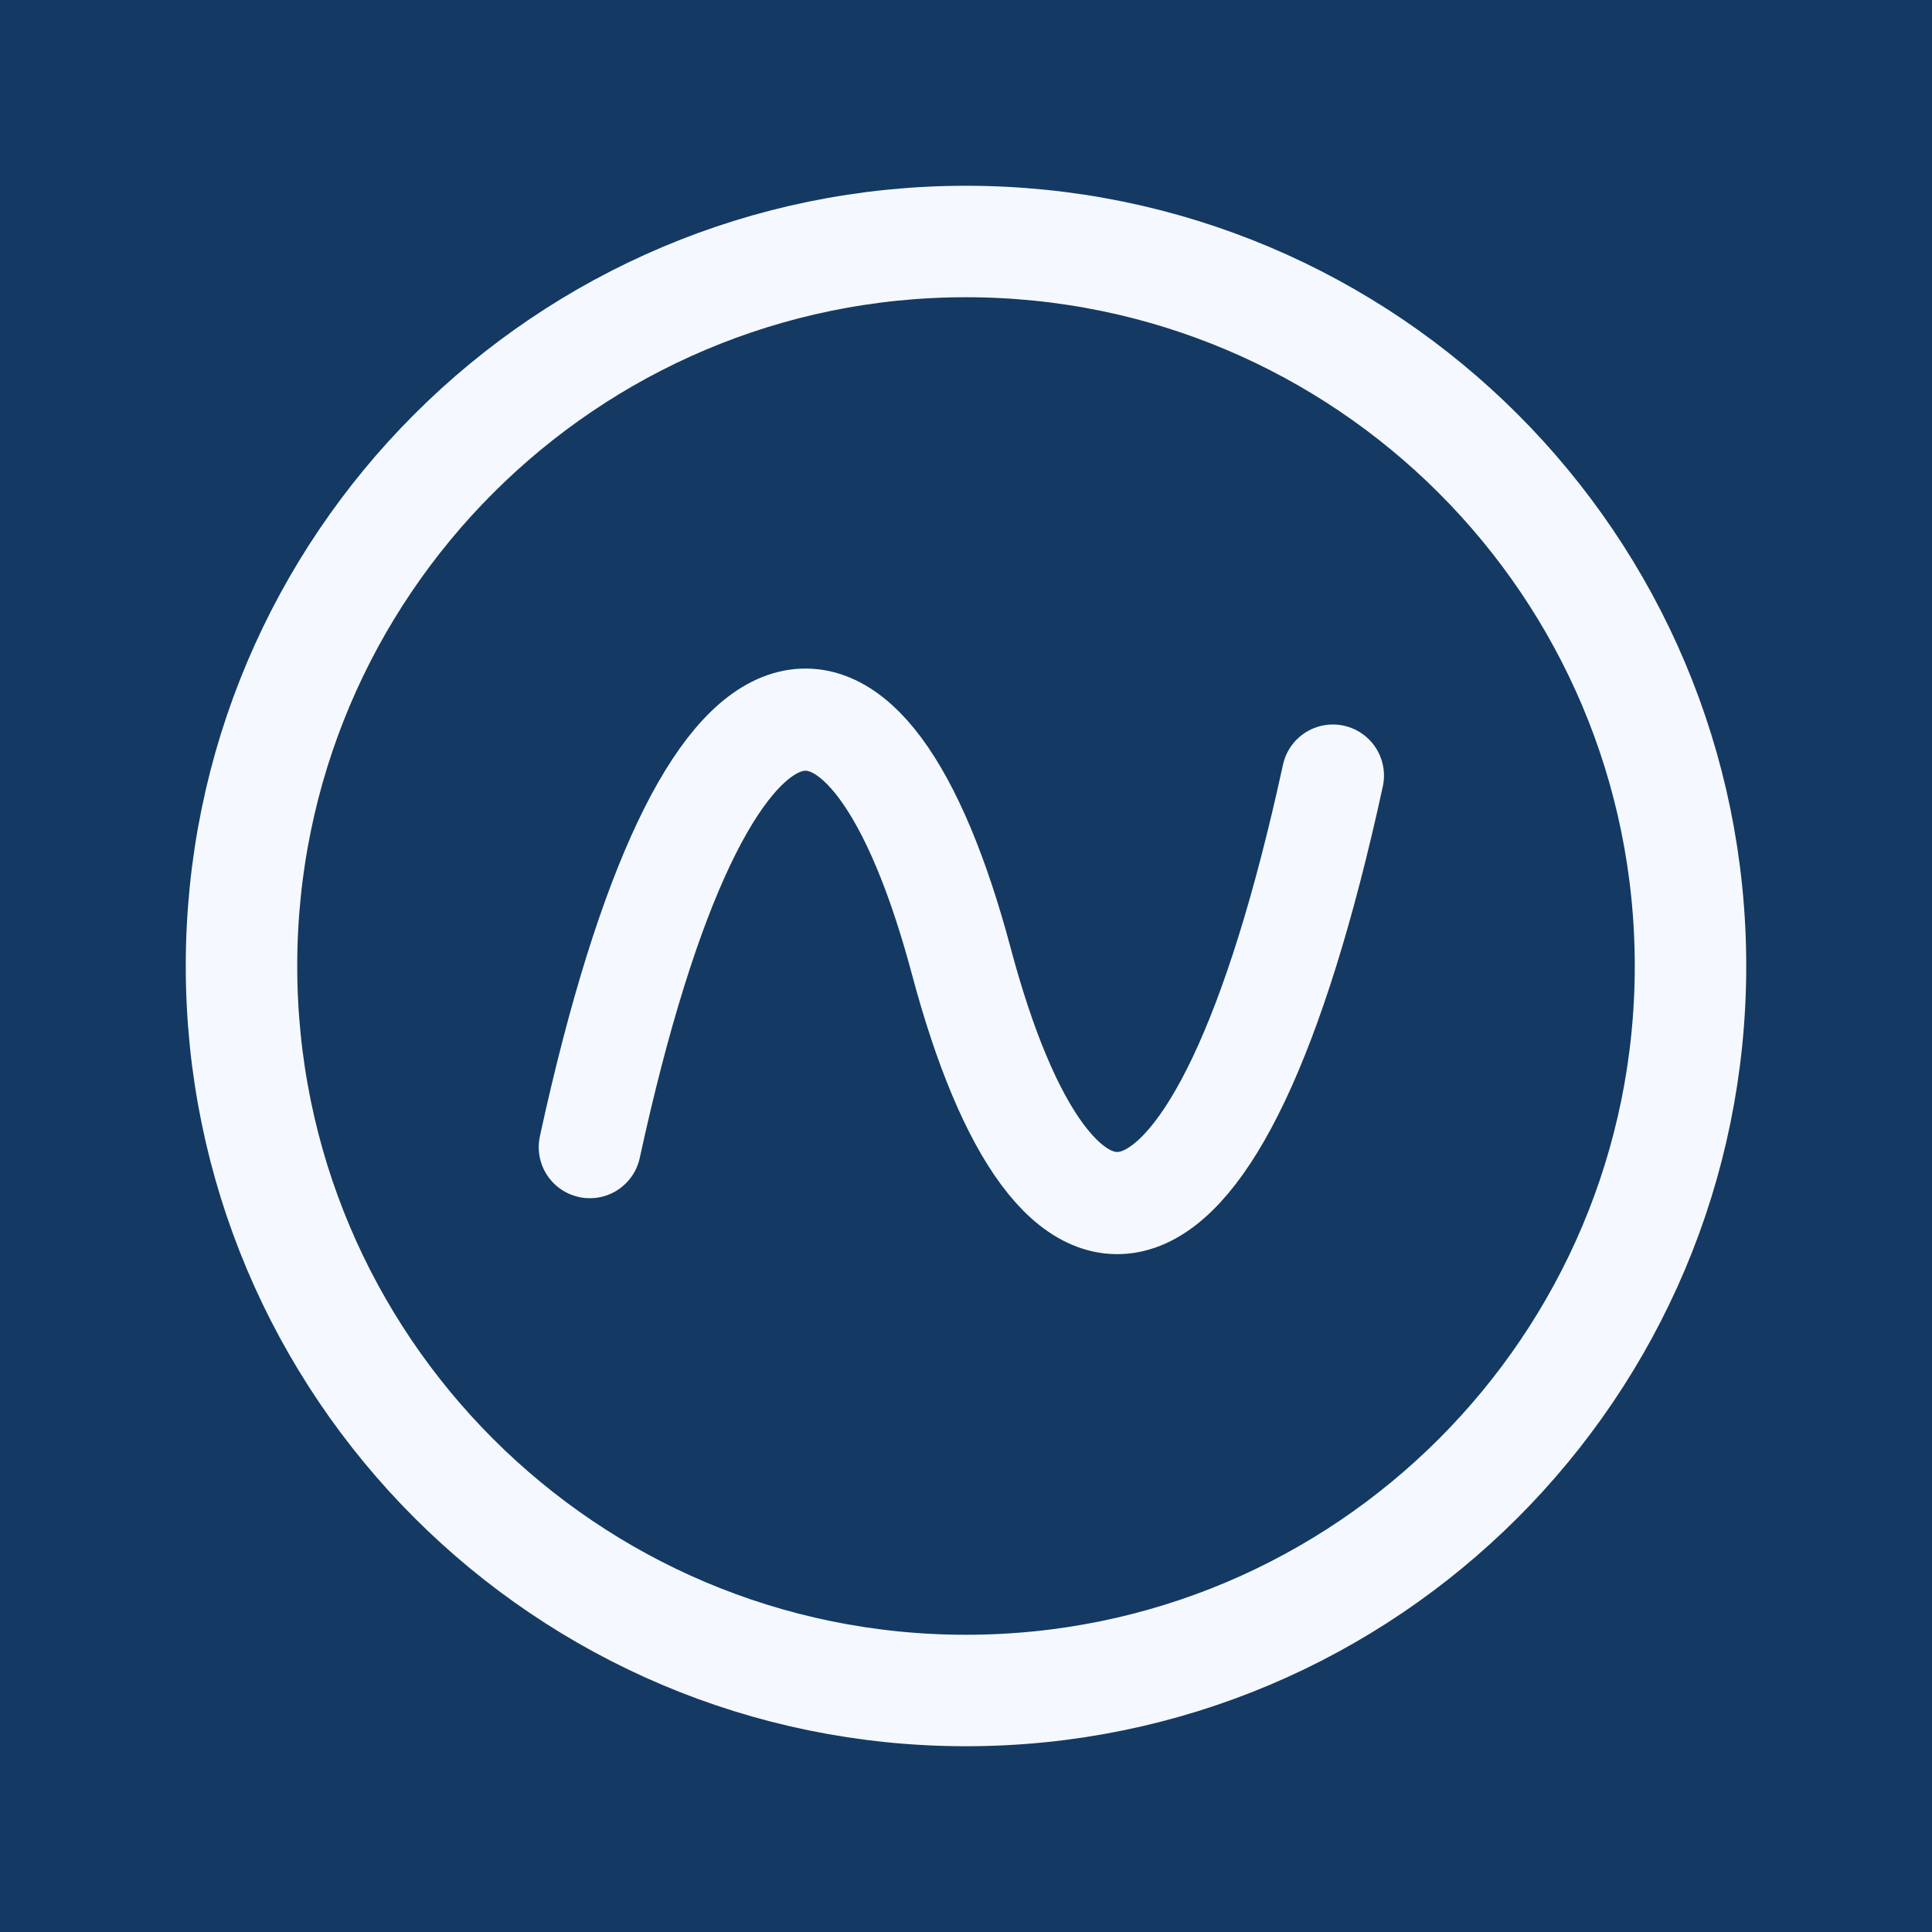
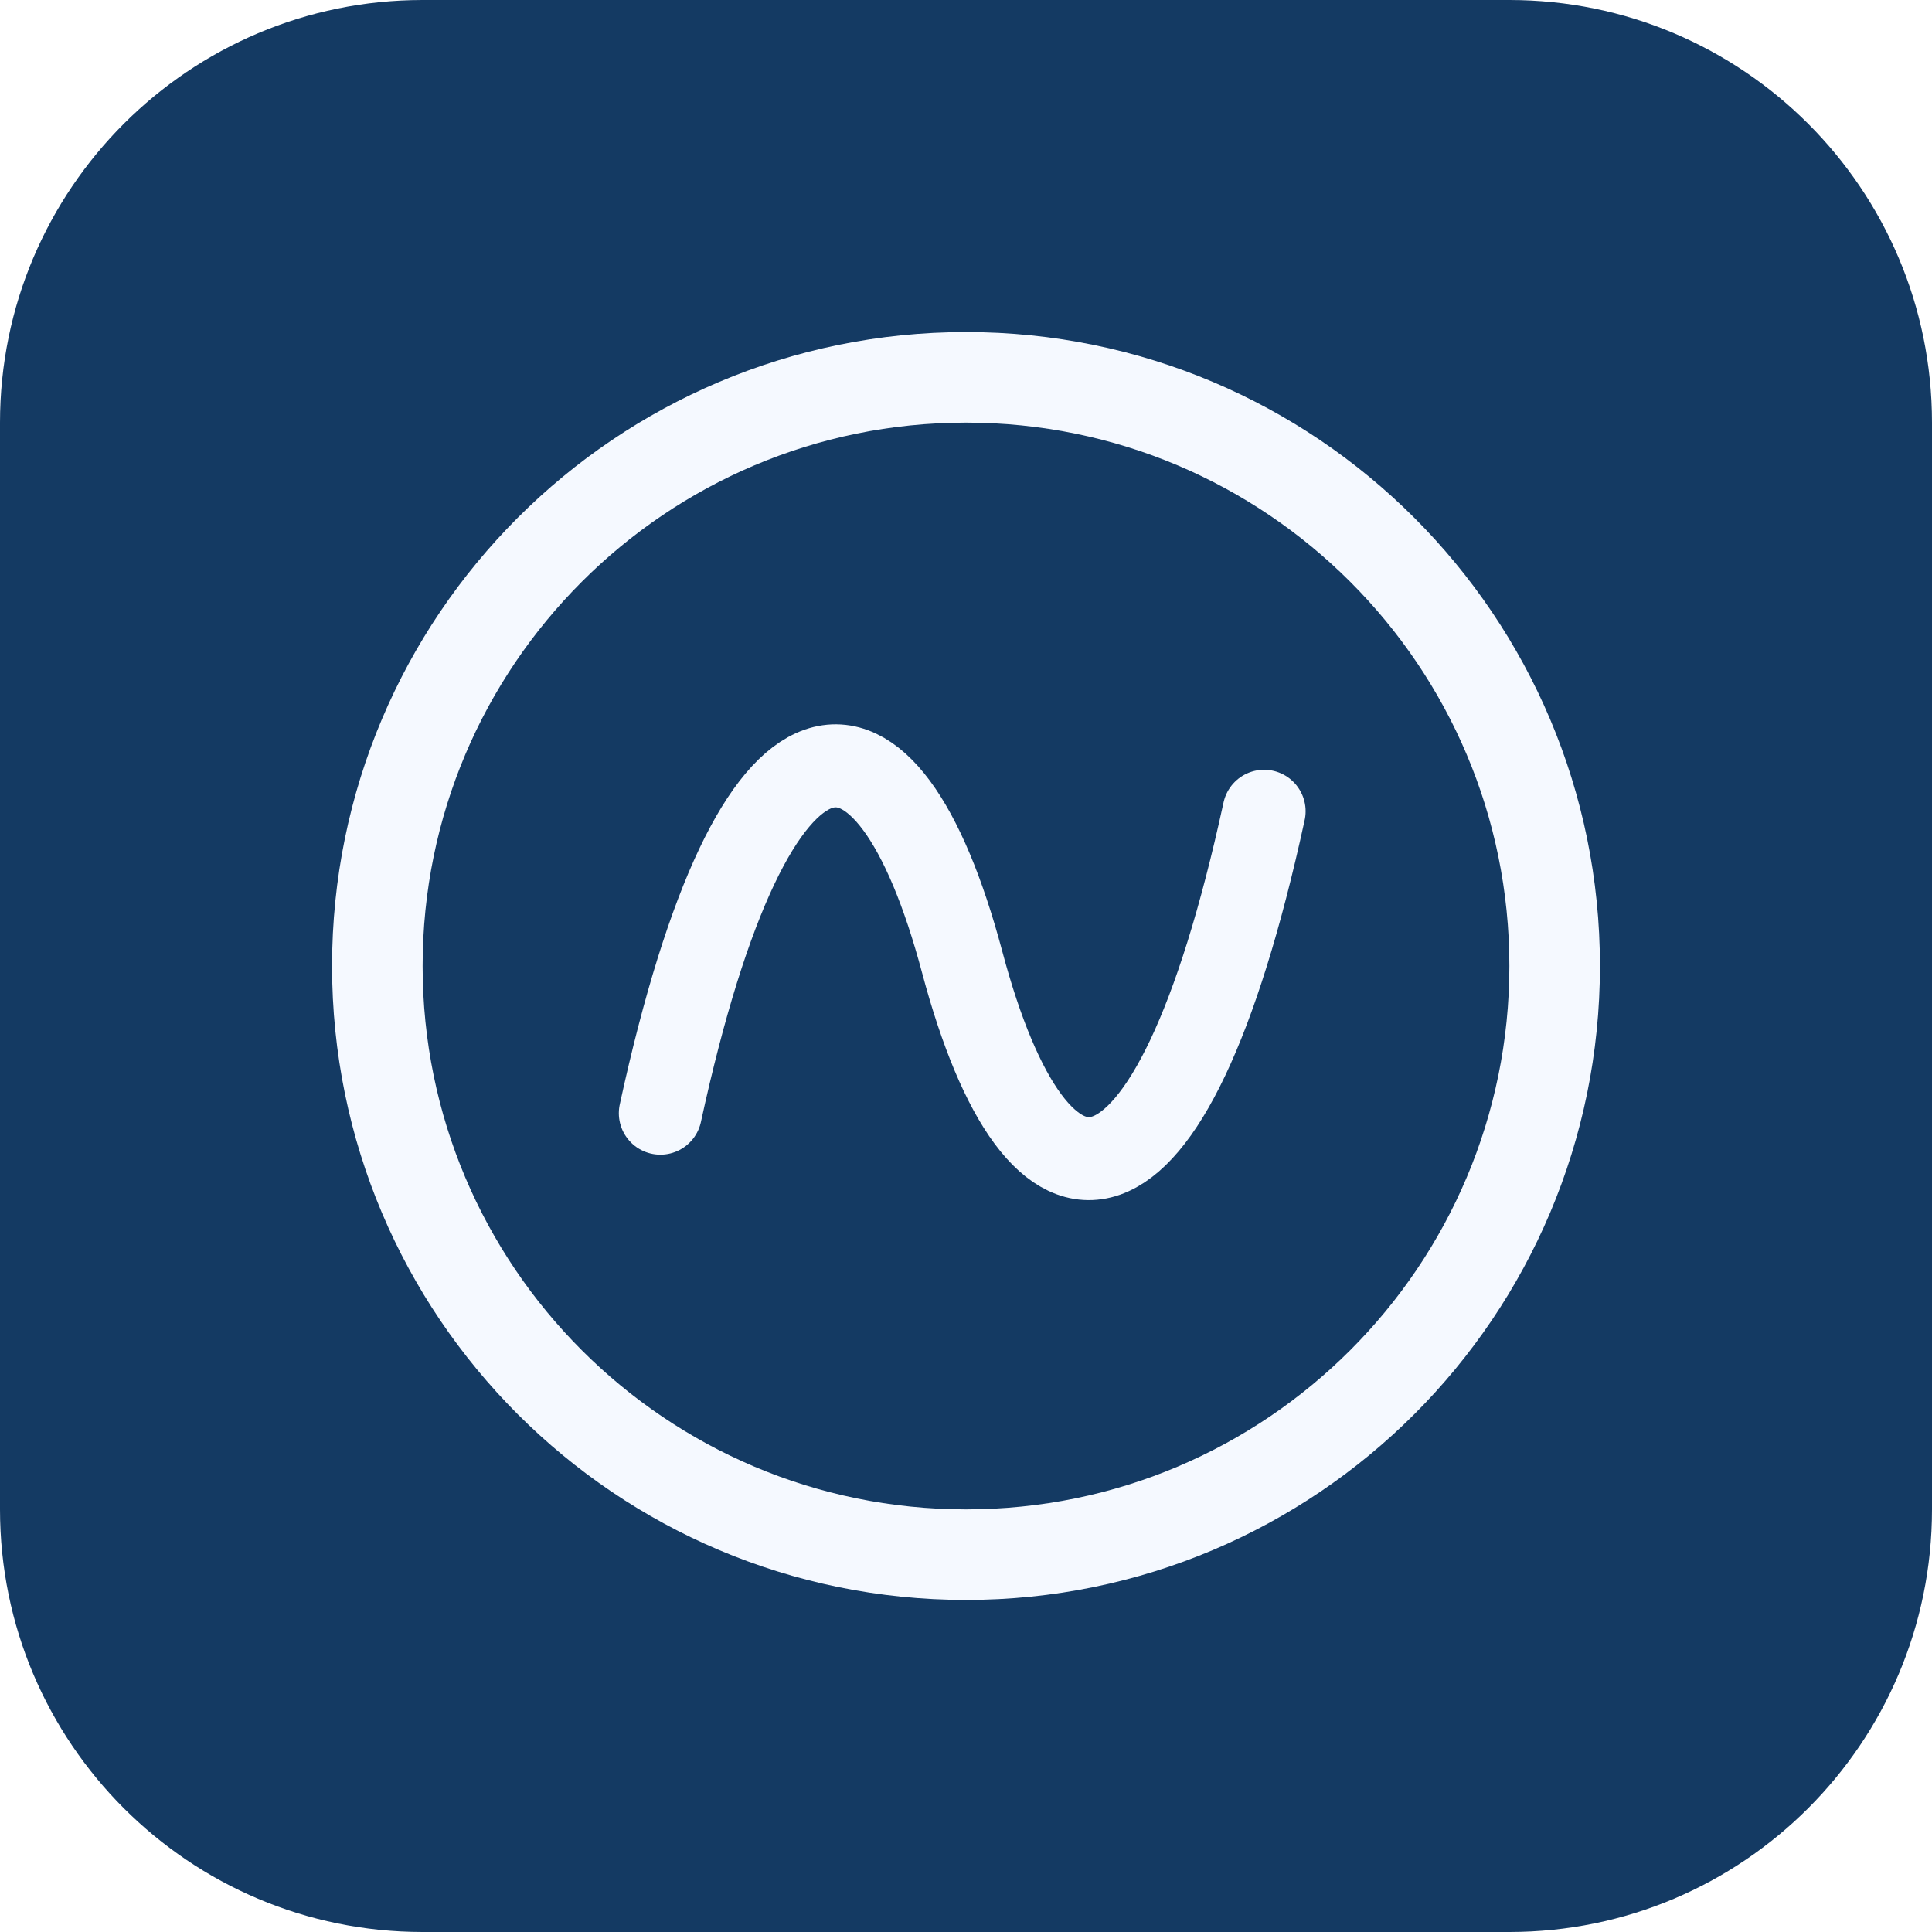
- <svg xmlns="http://www.w3.org/2000/svg" width="512" height="512" viewBox="48 48 416 416" fill="none" role="img" aria-labelledby="title desc">
+ <svg xmlns="http://www.w3.org/2000/svg" width="512" height="512" viewBox="0 0 512 512" fill="none" role="img" aria-labelledby="title desc">
  <rect width="512" height="512" rx="112" fill="#143A63" />
  <circle cx="256" cy="256" r="156" stroke="#F5F9FF" stroke-width="24" />
  <path d="M175 295         C 200 180, 235 180, 255 255         S 310 330, 335 215" stroke="#F5F9FF" stroke-width="22" stroke-linecap="round" stroke-linejoin="round" />
</svg>
